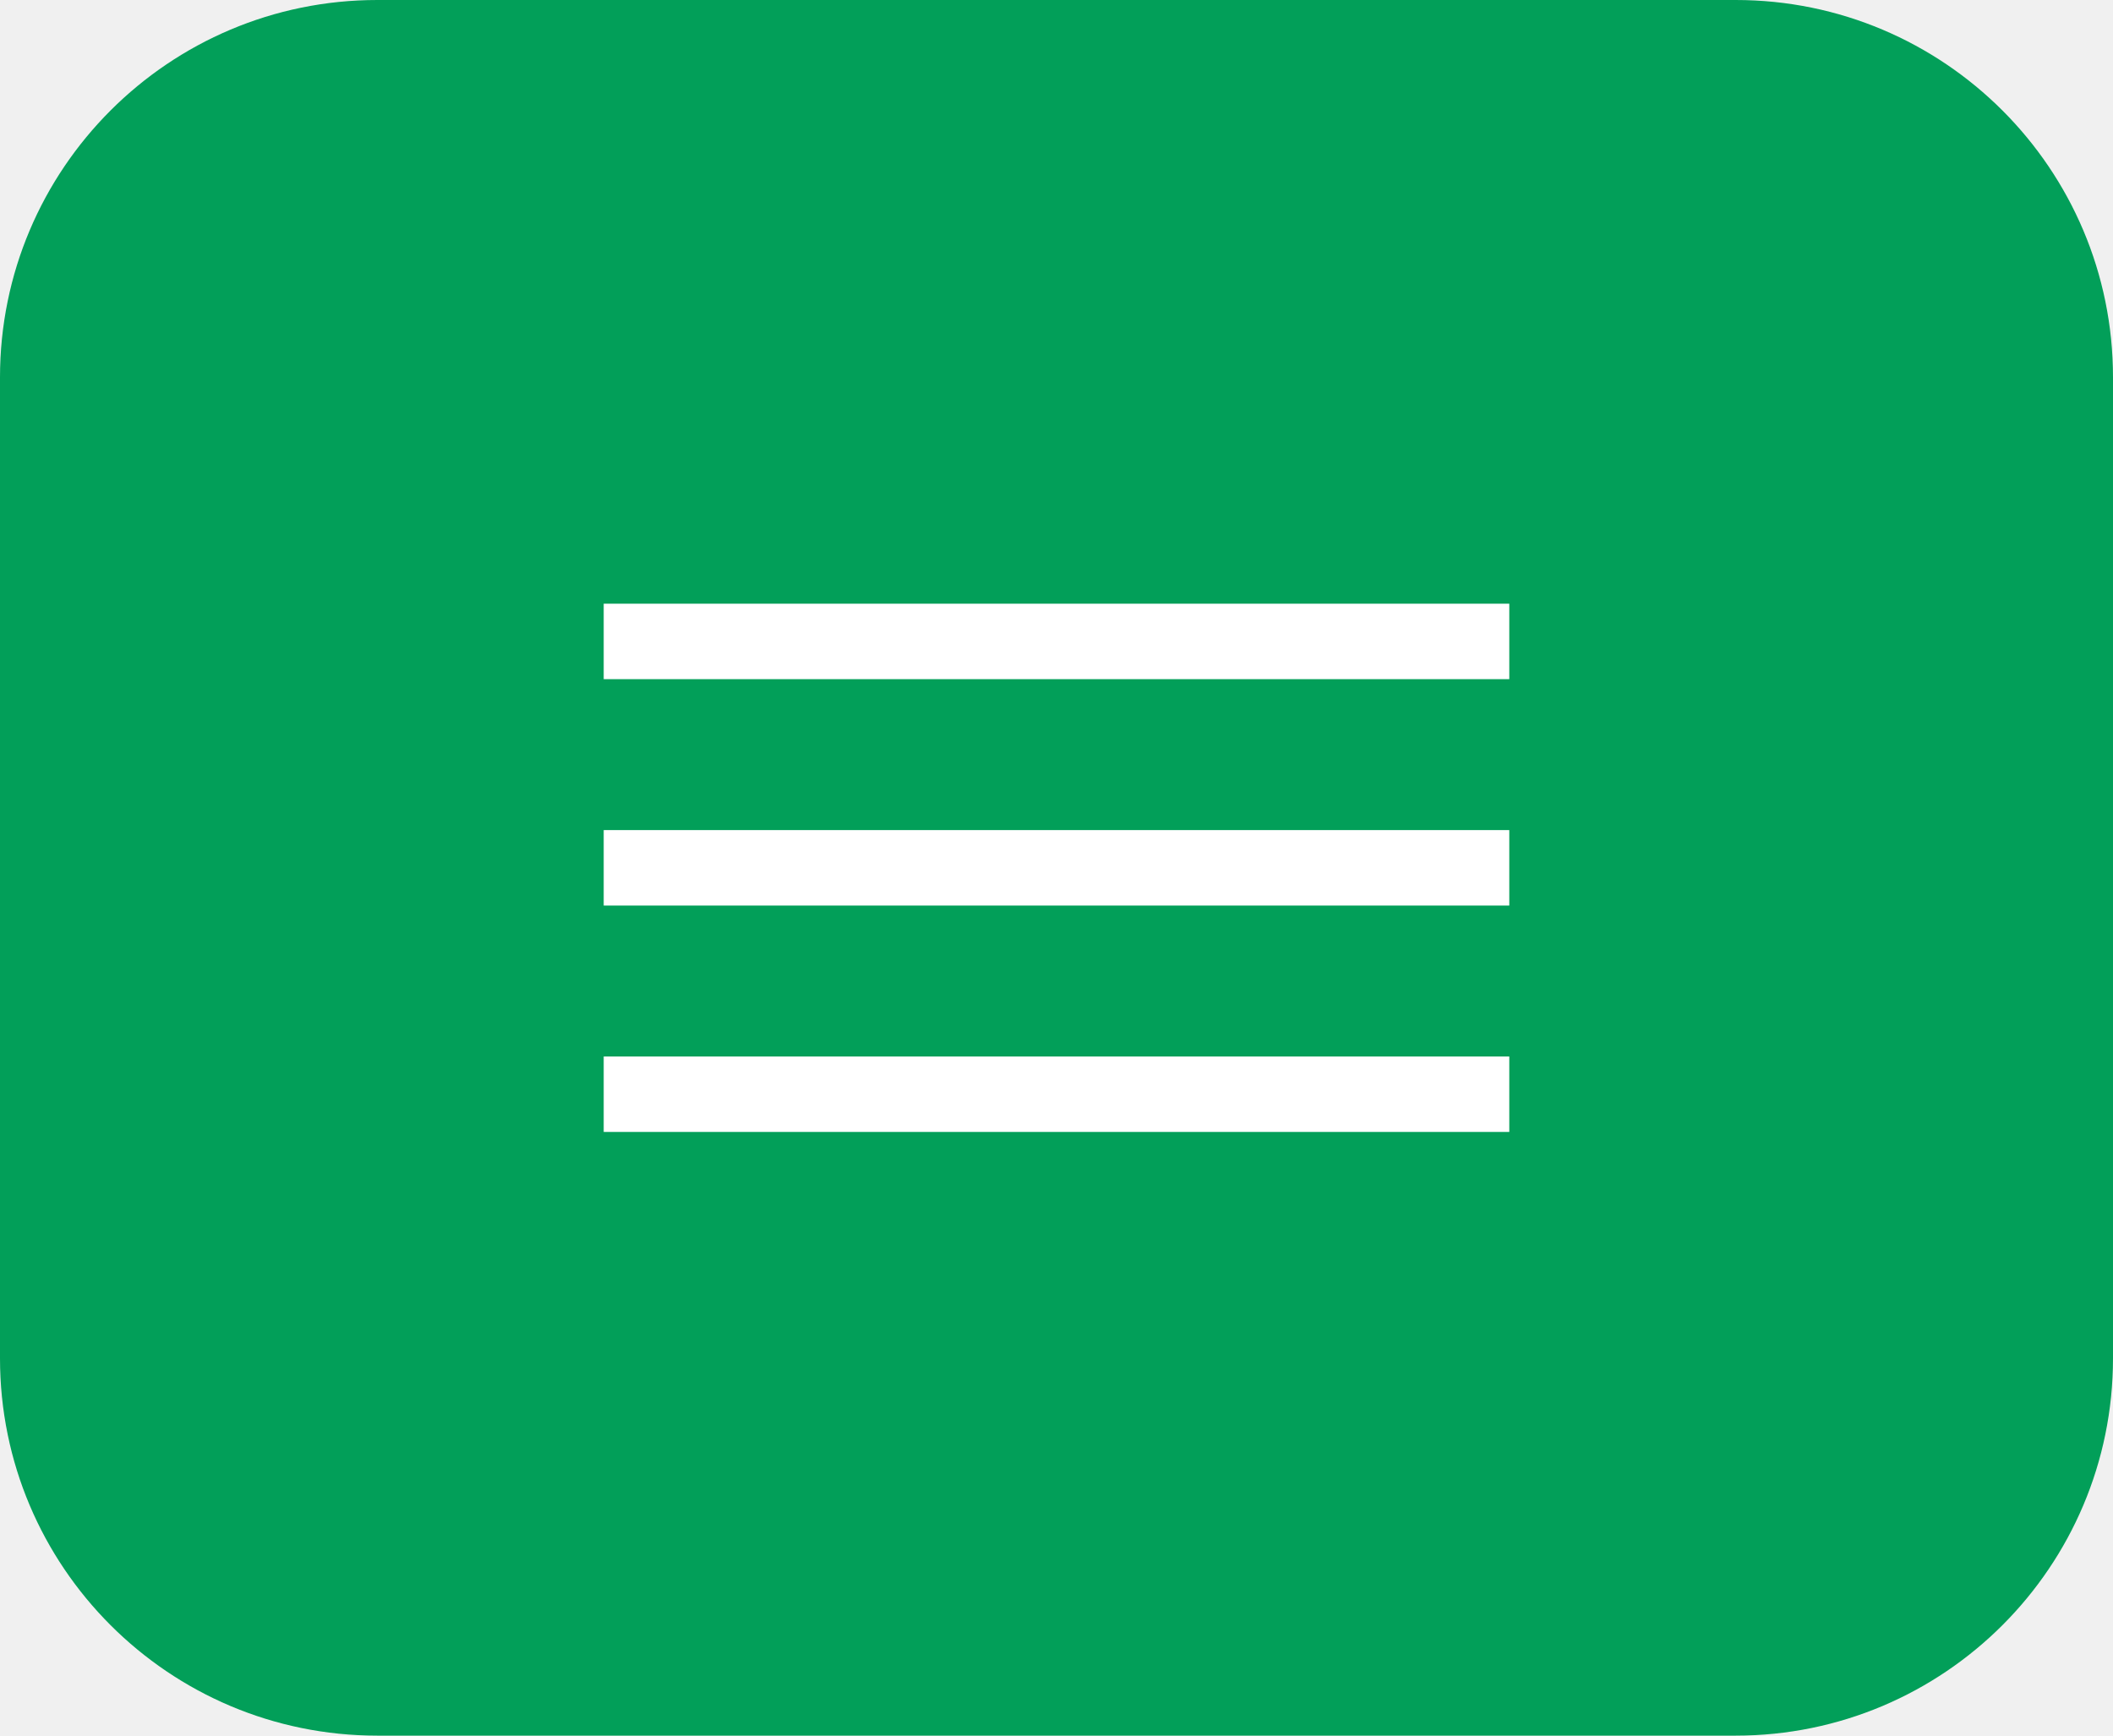
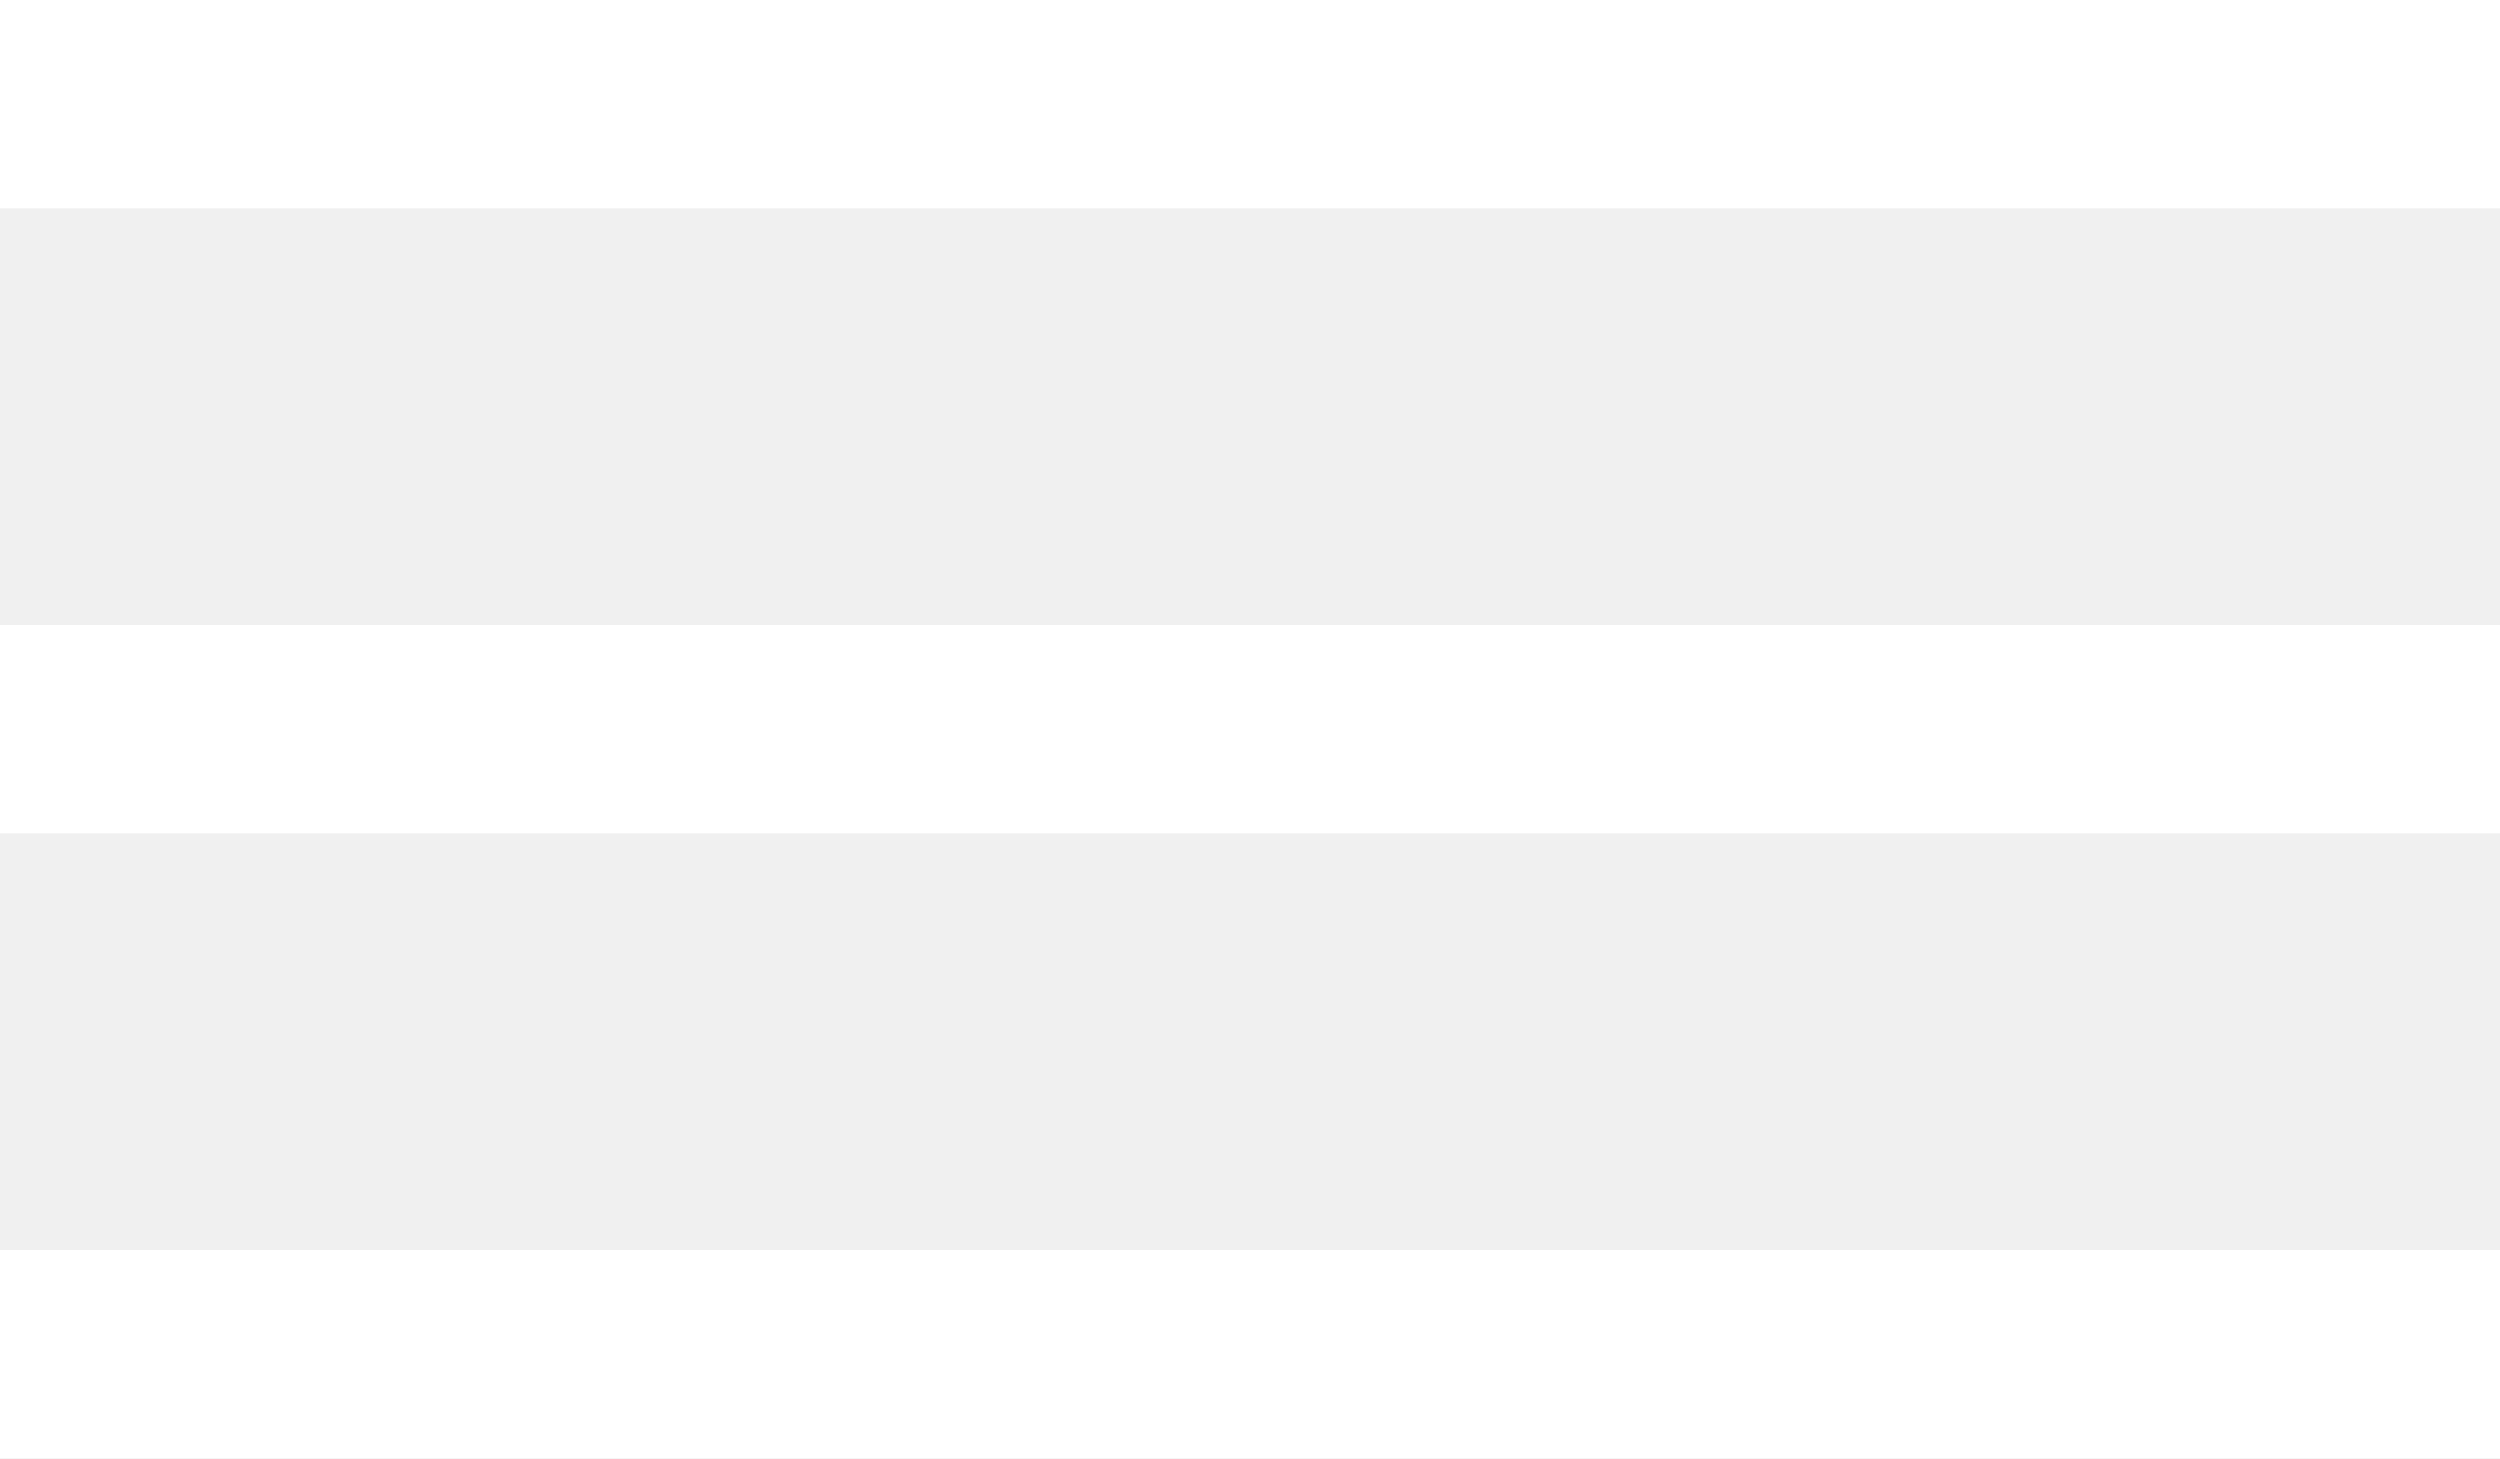
- <svg xmlns="http://www.w3.org/2000/svg" width="56" height="46" viewBox="0 0 56 46" fill="none">
-   <rect width="56" height="46" rx="10" fill="#029F59" />
-   <rect x="16" y="16" width="24" height="2" fill="white" />
-   <rect x="16" y="22" width="24" height="2" fill="white" />
-   <rect x="16" y="28" width="24" height="2" fill="white" />
+ <svg xmlns="http://www.w3.org/2000/svg" width="24" height="14" viewBox="0 0 24 14" fill="none">
+   <rect width="24" height="2" fill="white" />
+   <rect y="6" width="24" height="2" fill="white" />
+   <rect y="12" width="24" height="2" fill="white" />
</svg>
